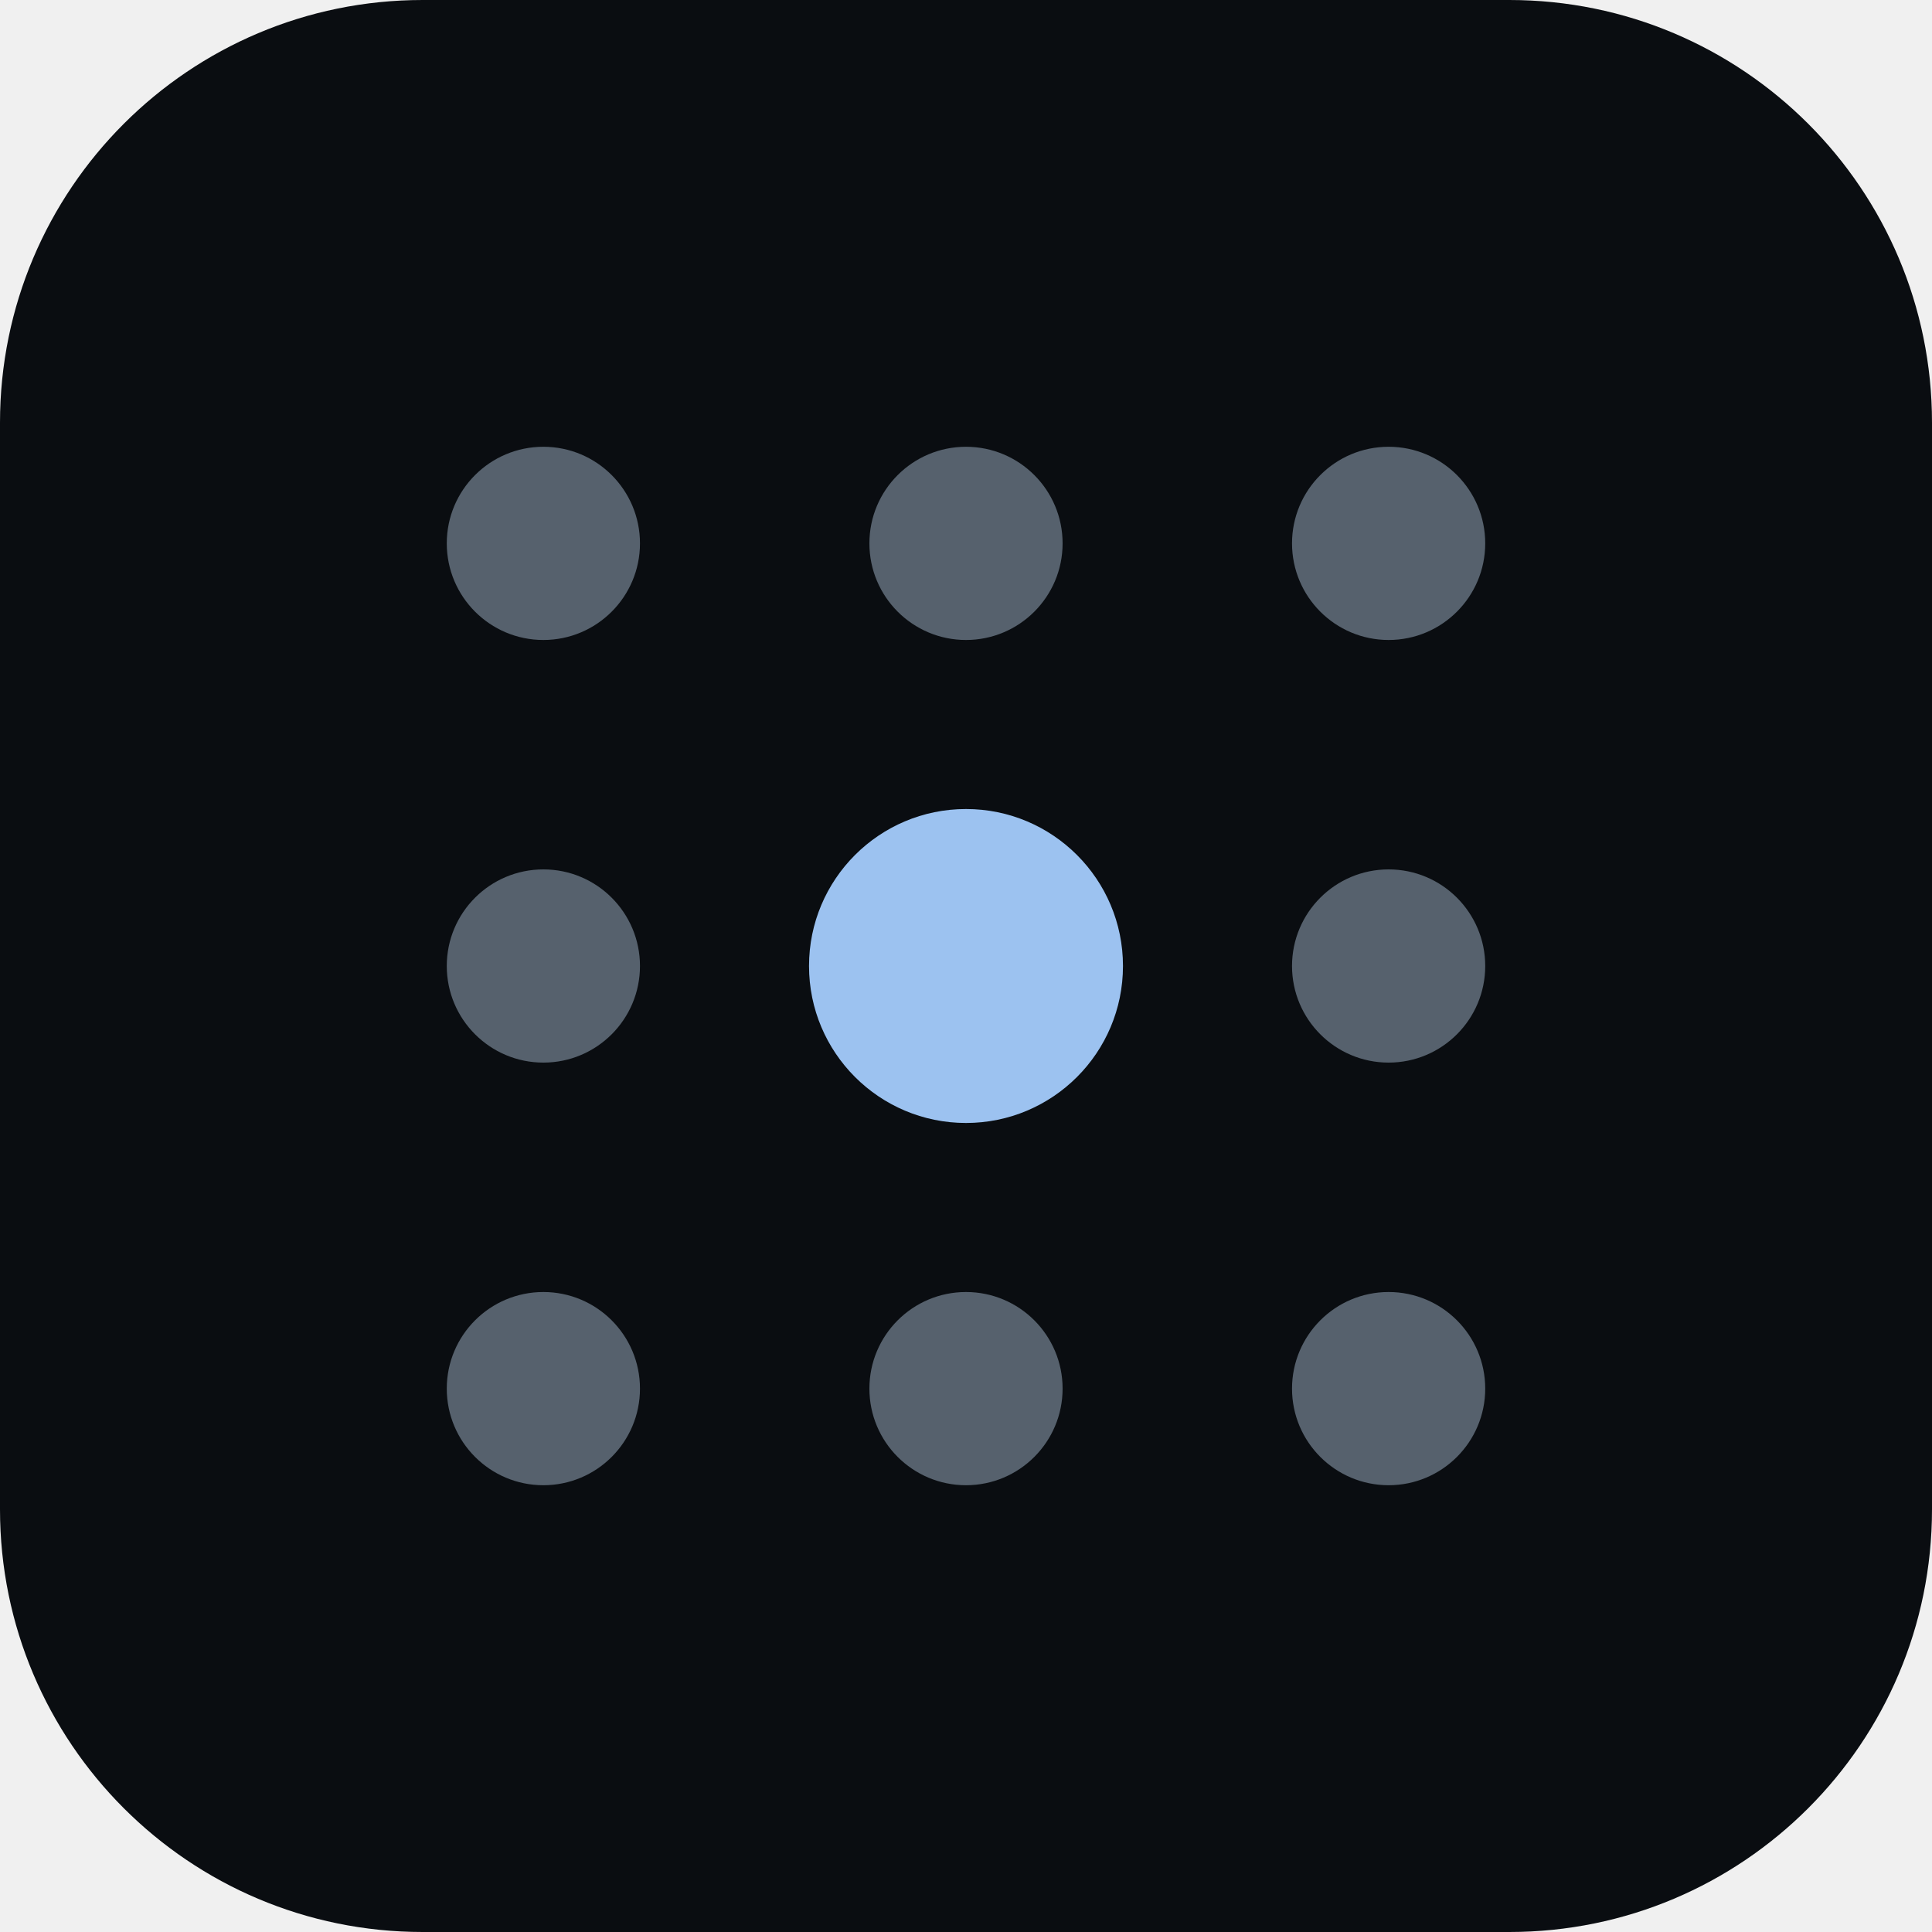
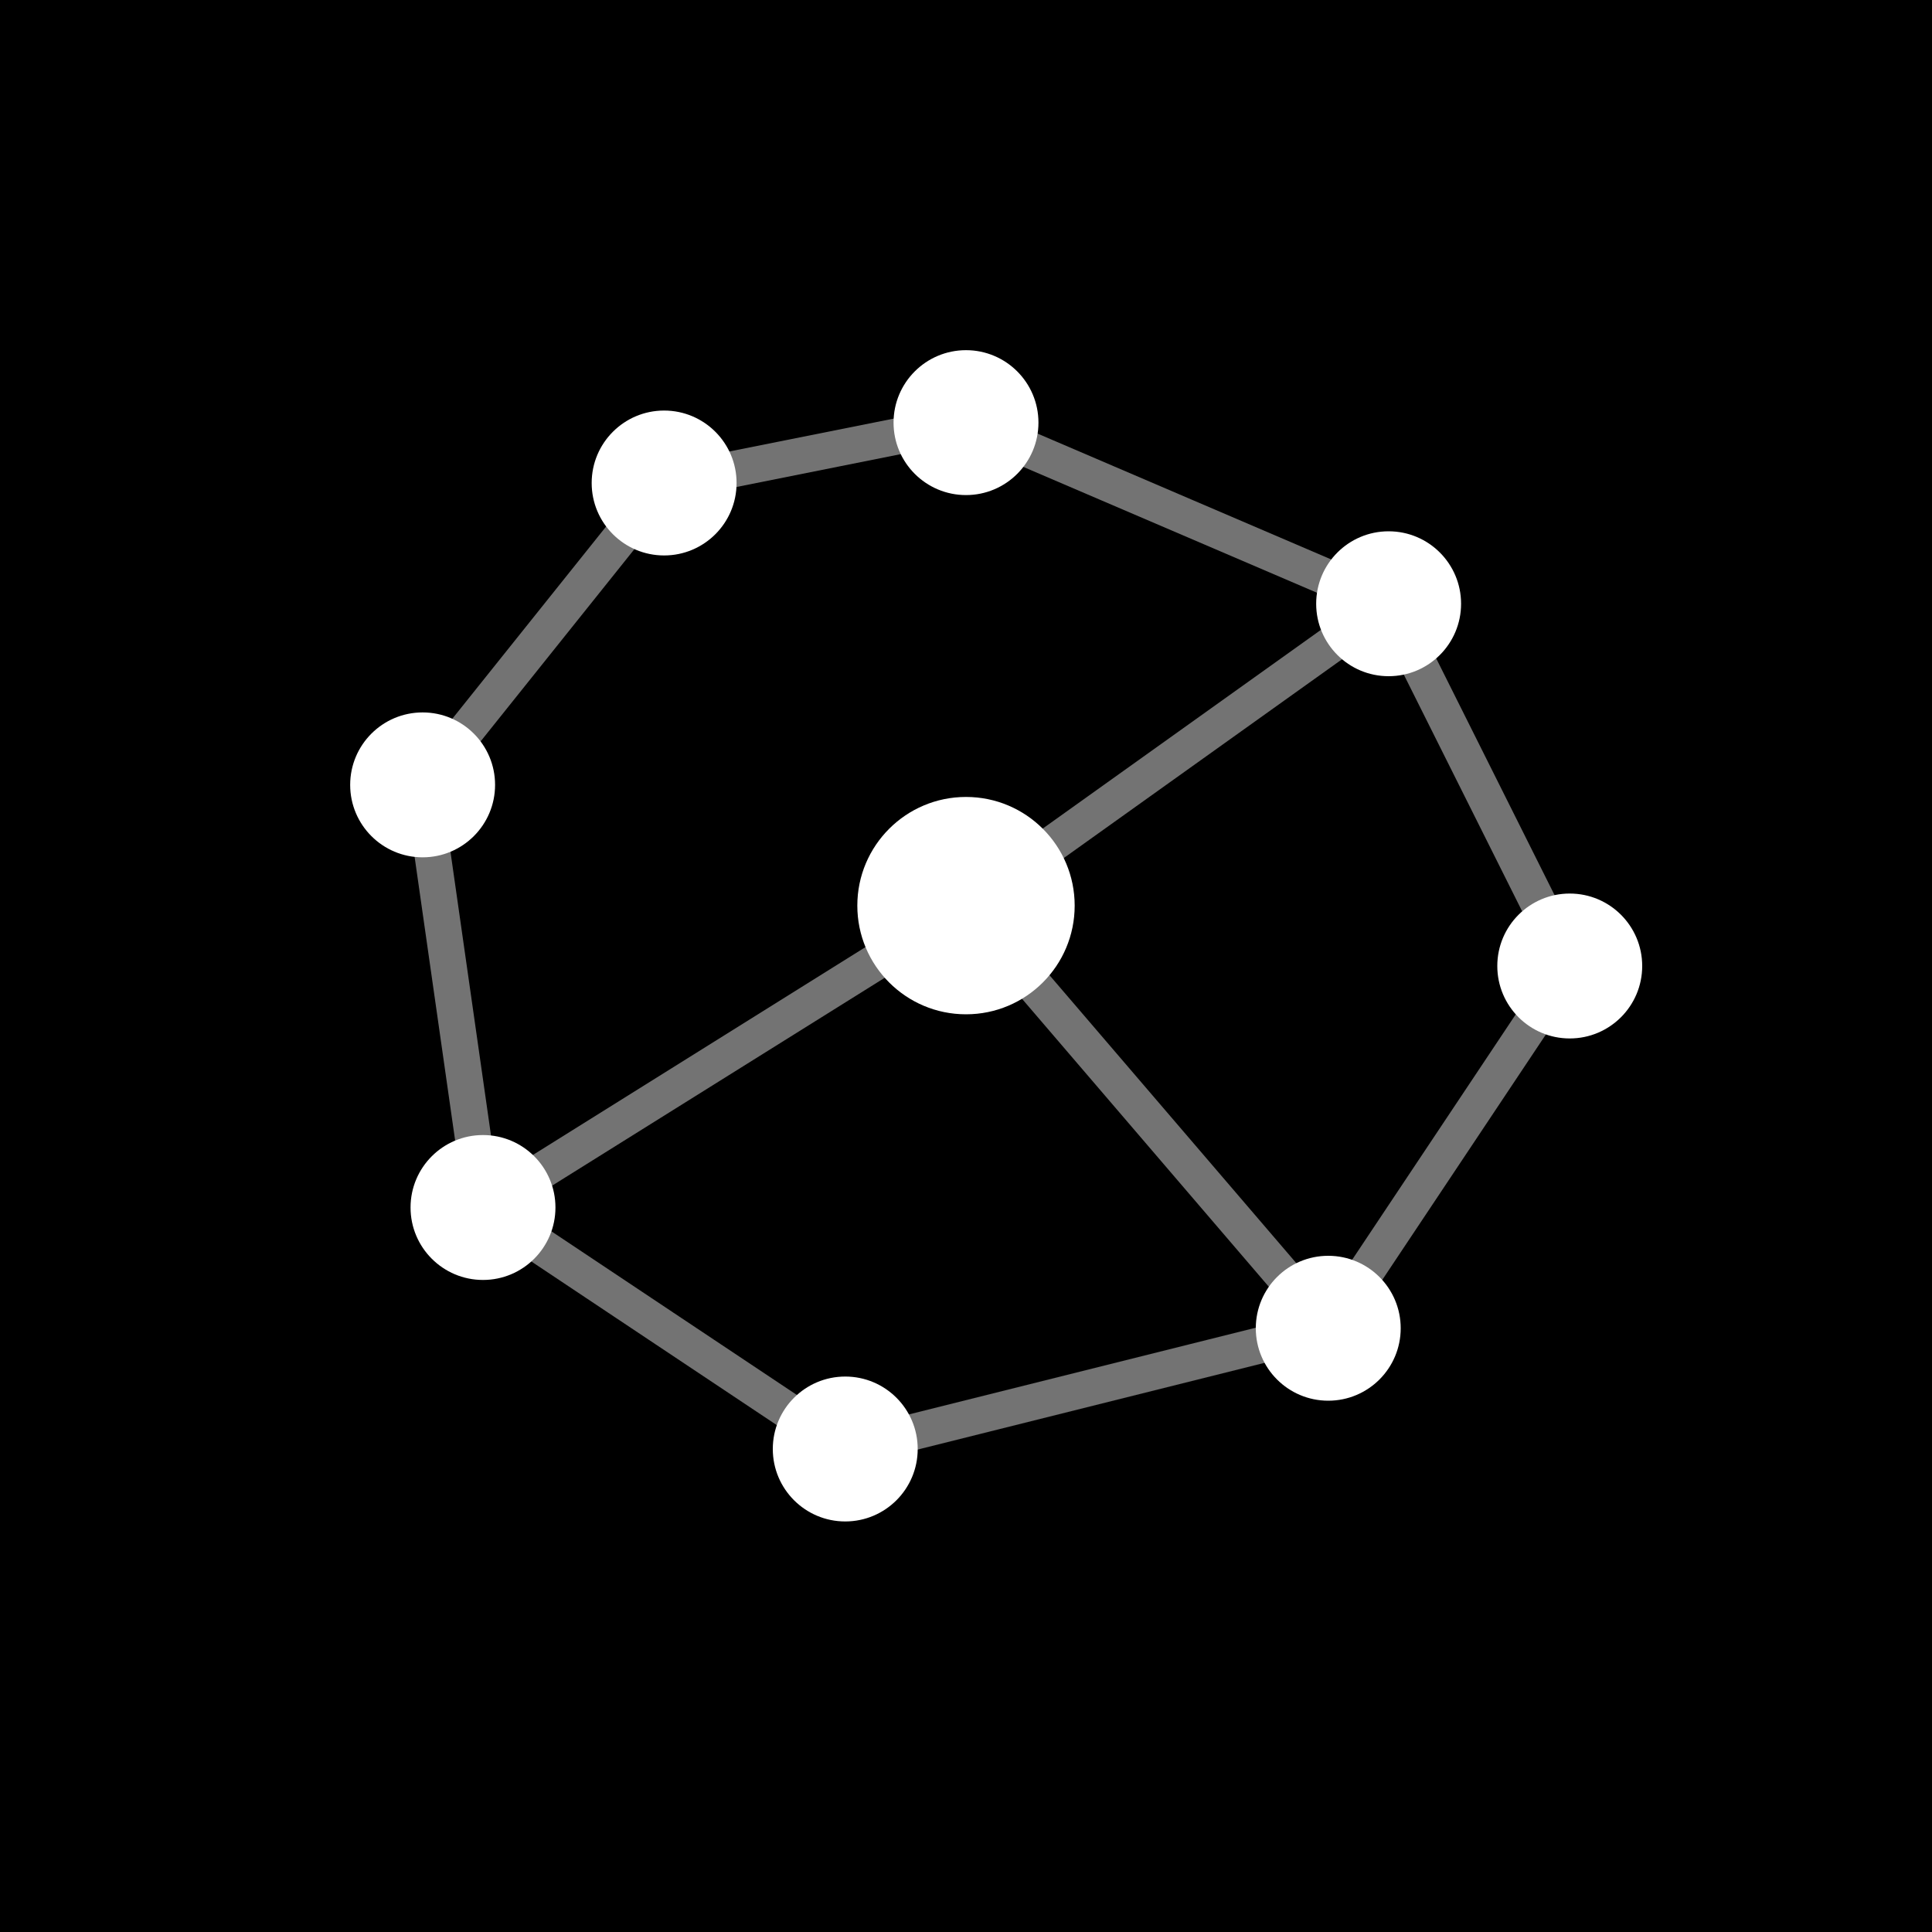
<svg xmlns="http://www.w3.org/2000/svg" viewBox="0 0 32 32">
-   <rect width="32" height="32" rx="7" fill="#0a0d11" />
-   <g fill="#56616d">
-     <circle cx="9" cy="9" r="1.6" />
-     <circle cx="16" cy="9" r="1.6" />
-     <circle cx="23" cy="9" r="1.6" />
-     <circle cx="9" cy="16" r="1.6" />
-     <circle cx="23" cy="16" r="1.6" />
-     <circle cx="9" cy="23" r="1.6" />
-     <circle cx="16" cy="23" r="1.6" />
-     <circle cx="23" cy="23" r="1.6" />
+   <rect width="32" height="32" fill="#000" />
+   <g fill="#fff">
+     <circle cx="16" cy="7" r="1.2" />
+     <circle cx="23" cy="10" r="1.2" />
+     <circle cx="26" cy="16" r="1.2" />
+     <circle cx="22" cy="22" r="1.2" />
+     <circle cx="14" cy="24" r="1.2" />
+     <circle cx="8" cy="20" r="1.2" />
+     <circle cx="7" cy="13" r="1.2" />
+     <circle cx="11" cy="8" r="1.2" />
+     <circle cx="16" cy="15" r="1.8" />
  </g>
-   <circle cx="16" cy="16" r="2.6" fill="#9cc2f0" />
+   <path d="M16 7L23 10L26 16L22 22L14 24L8 20L7 13L11 8Z M16 15L23 10 M16 15L8 20 M16 15L22 22" fill="none" stroke="#fff" stroke-opacity=".45" stroke-width=".6" />
</svg>
